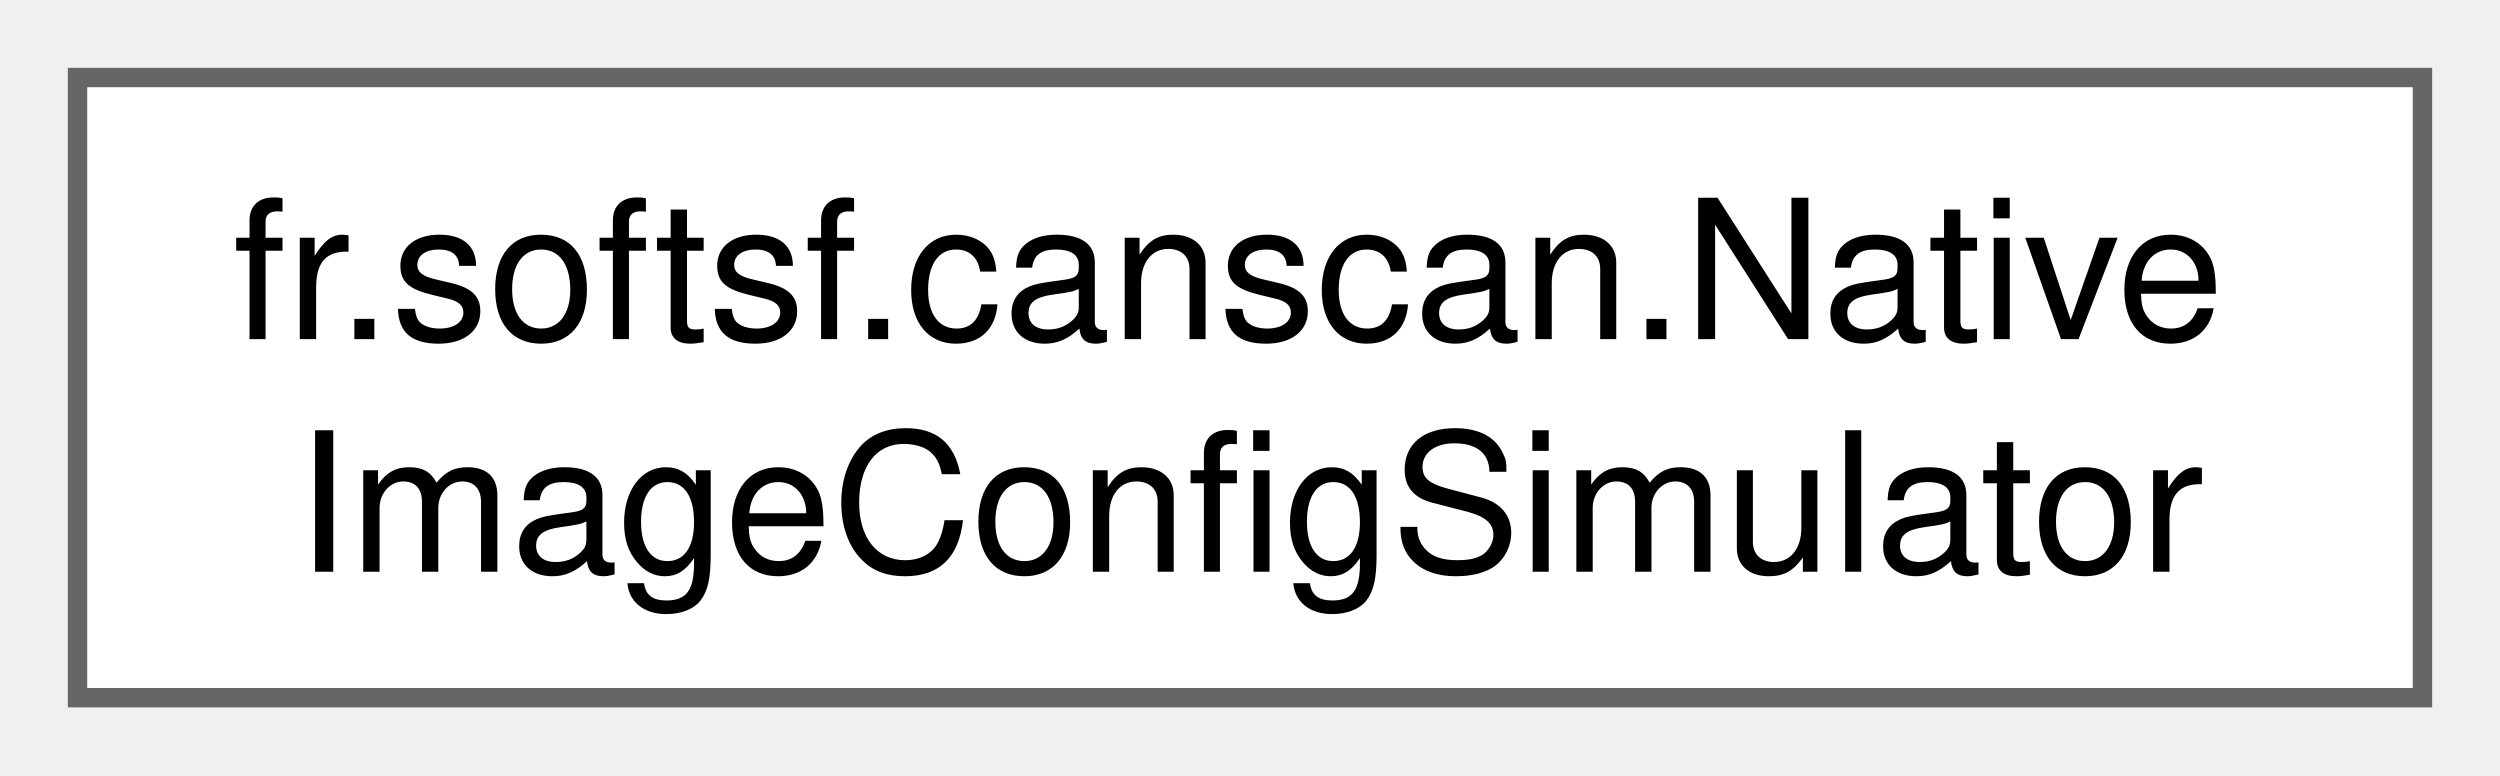
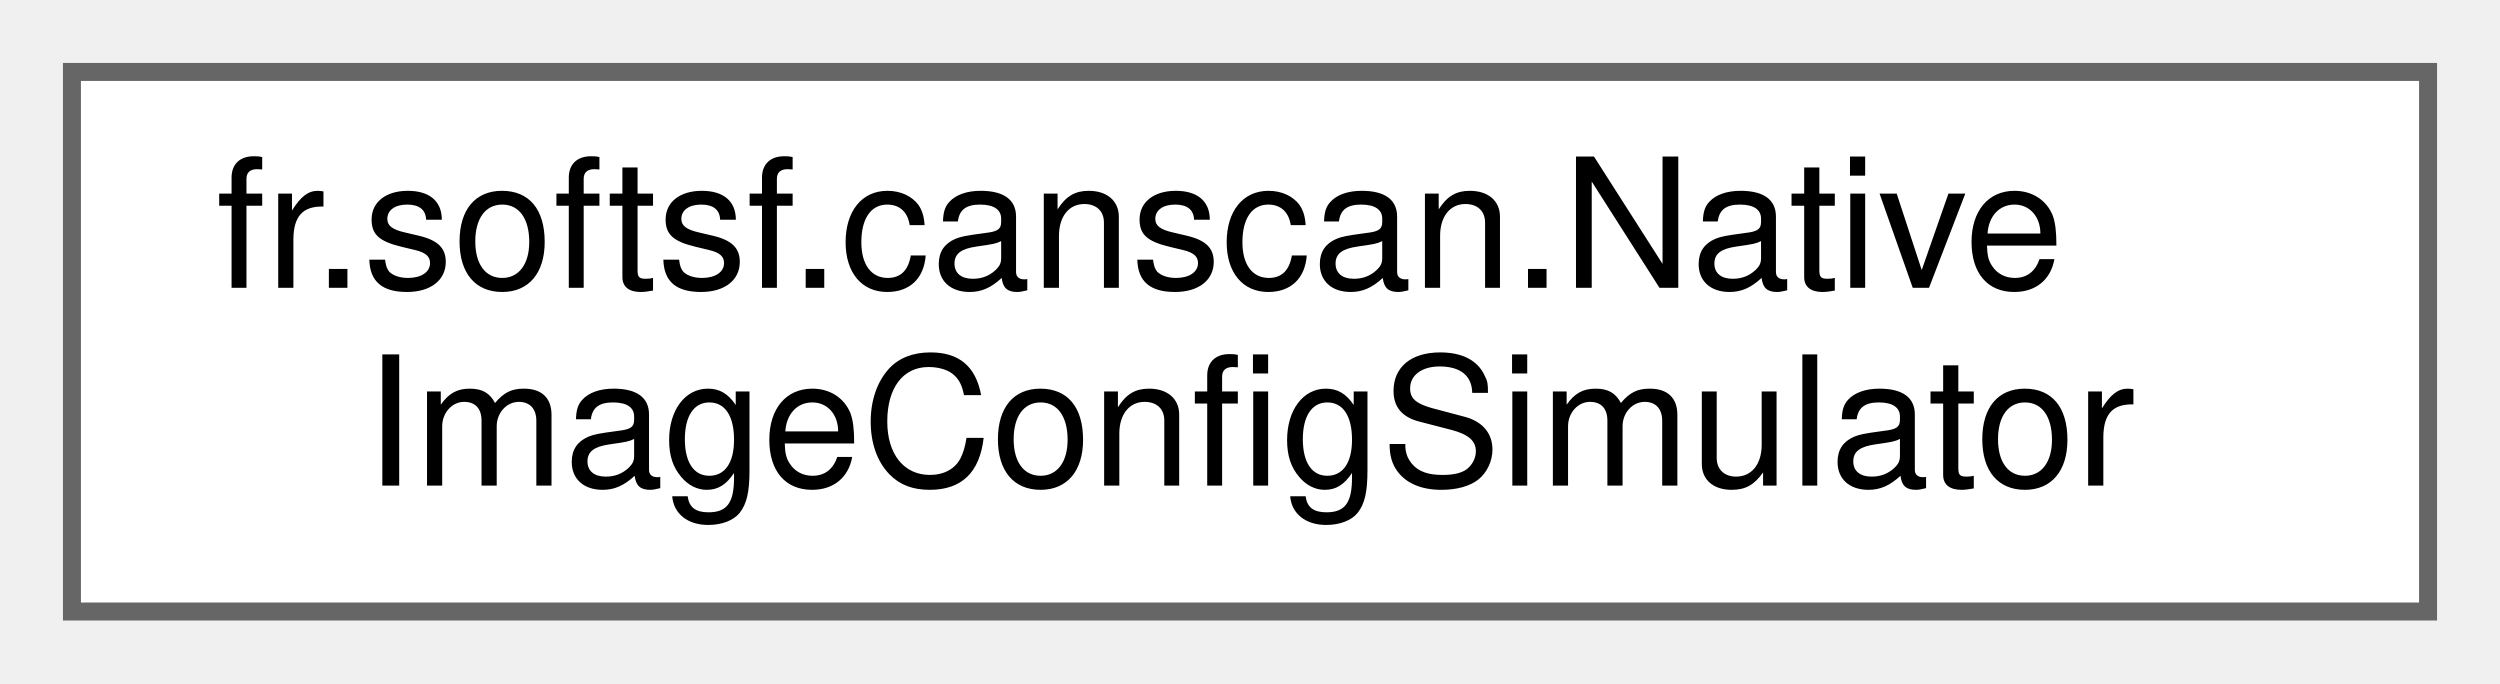
- <svg xmlns="http://www.w3.org/2000/svg" xmlns:xlink="http://www.w3.org/1999/xlink" width="129pt" height="40pt" viewBox="0.00 0.00 129.00 40.00">
-   <g id="graph0" class="graph" transform="scale(1 1) rotate(0) translate(4 36)">
+ <svg xmlns="http://www.w3.org/2000/svg" xmlns:xlink="http://www.w3.org/1999/xlink" width="139pt" height="38pt" viewBox="0.00 0.00 139.00 38.00">
+   <g id="graph0" class="graph" transform="scale(1 1) rotate(0) translate(4 34)">
    <g id="Node000000" class="node">
      <g id="a_Node000000">
-         <a xlink:href="classfr_1_1softsf_1_1canscan_1_1_native_image_config_simulator.html" target="_top" xlink:title="Simulates Native Image configuration behavior for UI testing and preview without generating the actua...">
-           <polygon fill="white" stroke="#666666" points="121,-32 0,-32 0,0 121,0 121,-32" />
-           <text text-anchor="start" x="8" y="-18.5" font-family="Helvetica,sans-Serif" font-size="10.00">fr.softsf.canscan.Native</text>
-           <text text-anchor="middle" x="60.5" y="-6.5" font-family="Helvetica,sans-Serif" font-size="10.00">ImageConfigSimulator</text>
+         <a xlink:href="classfr_1_1softsf_1_1canscan_1_1NativeImageConfigSimulator.html" target="_top" xlink:title="Simulates Native Image configuration behavior for UI testing and preview without generating the actua...">
+           <polygon fill="white" stroke="#666666" points="131,-30 0,-30 0,0 131,0 131,-30" />
+           <text text-anchor="start" x="8" y="-18" font-family="Helvetica,sans-Serif" font-size="10.00">fr.softsf.canscan.Native</text>
+           <text text-anchor="middle" x="65.5" y="-7" font-family="Helvetica,sans-Serif" font-size="10.00">ImageConfigSimulator</text>
        </a>
      </g>
    </g>
  </g>
</svg>
